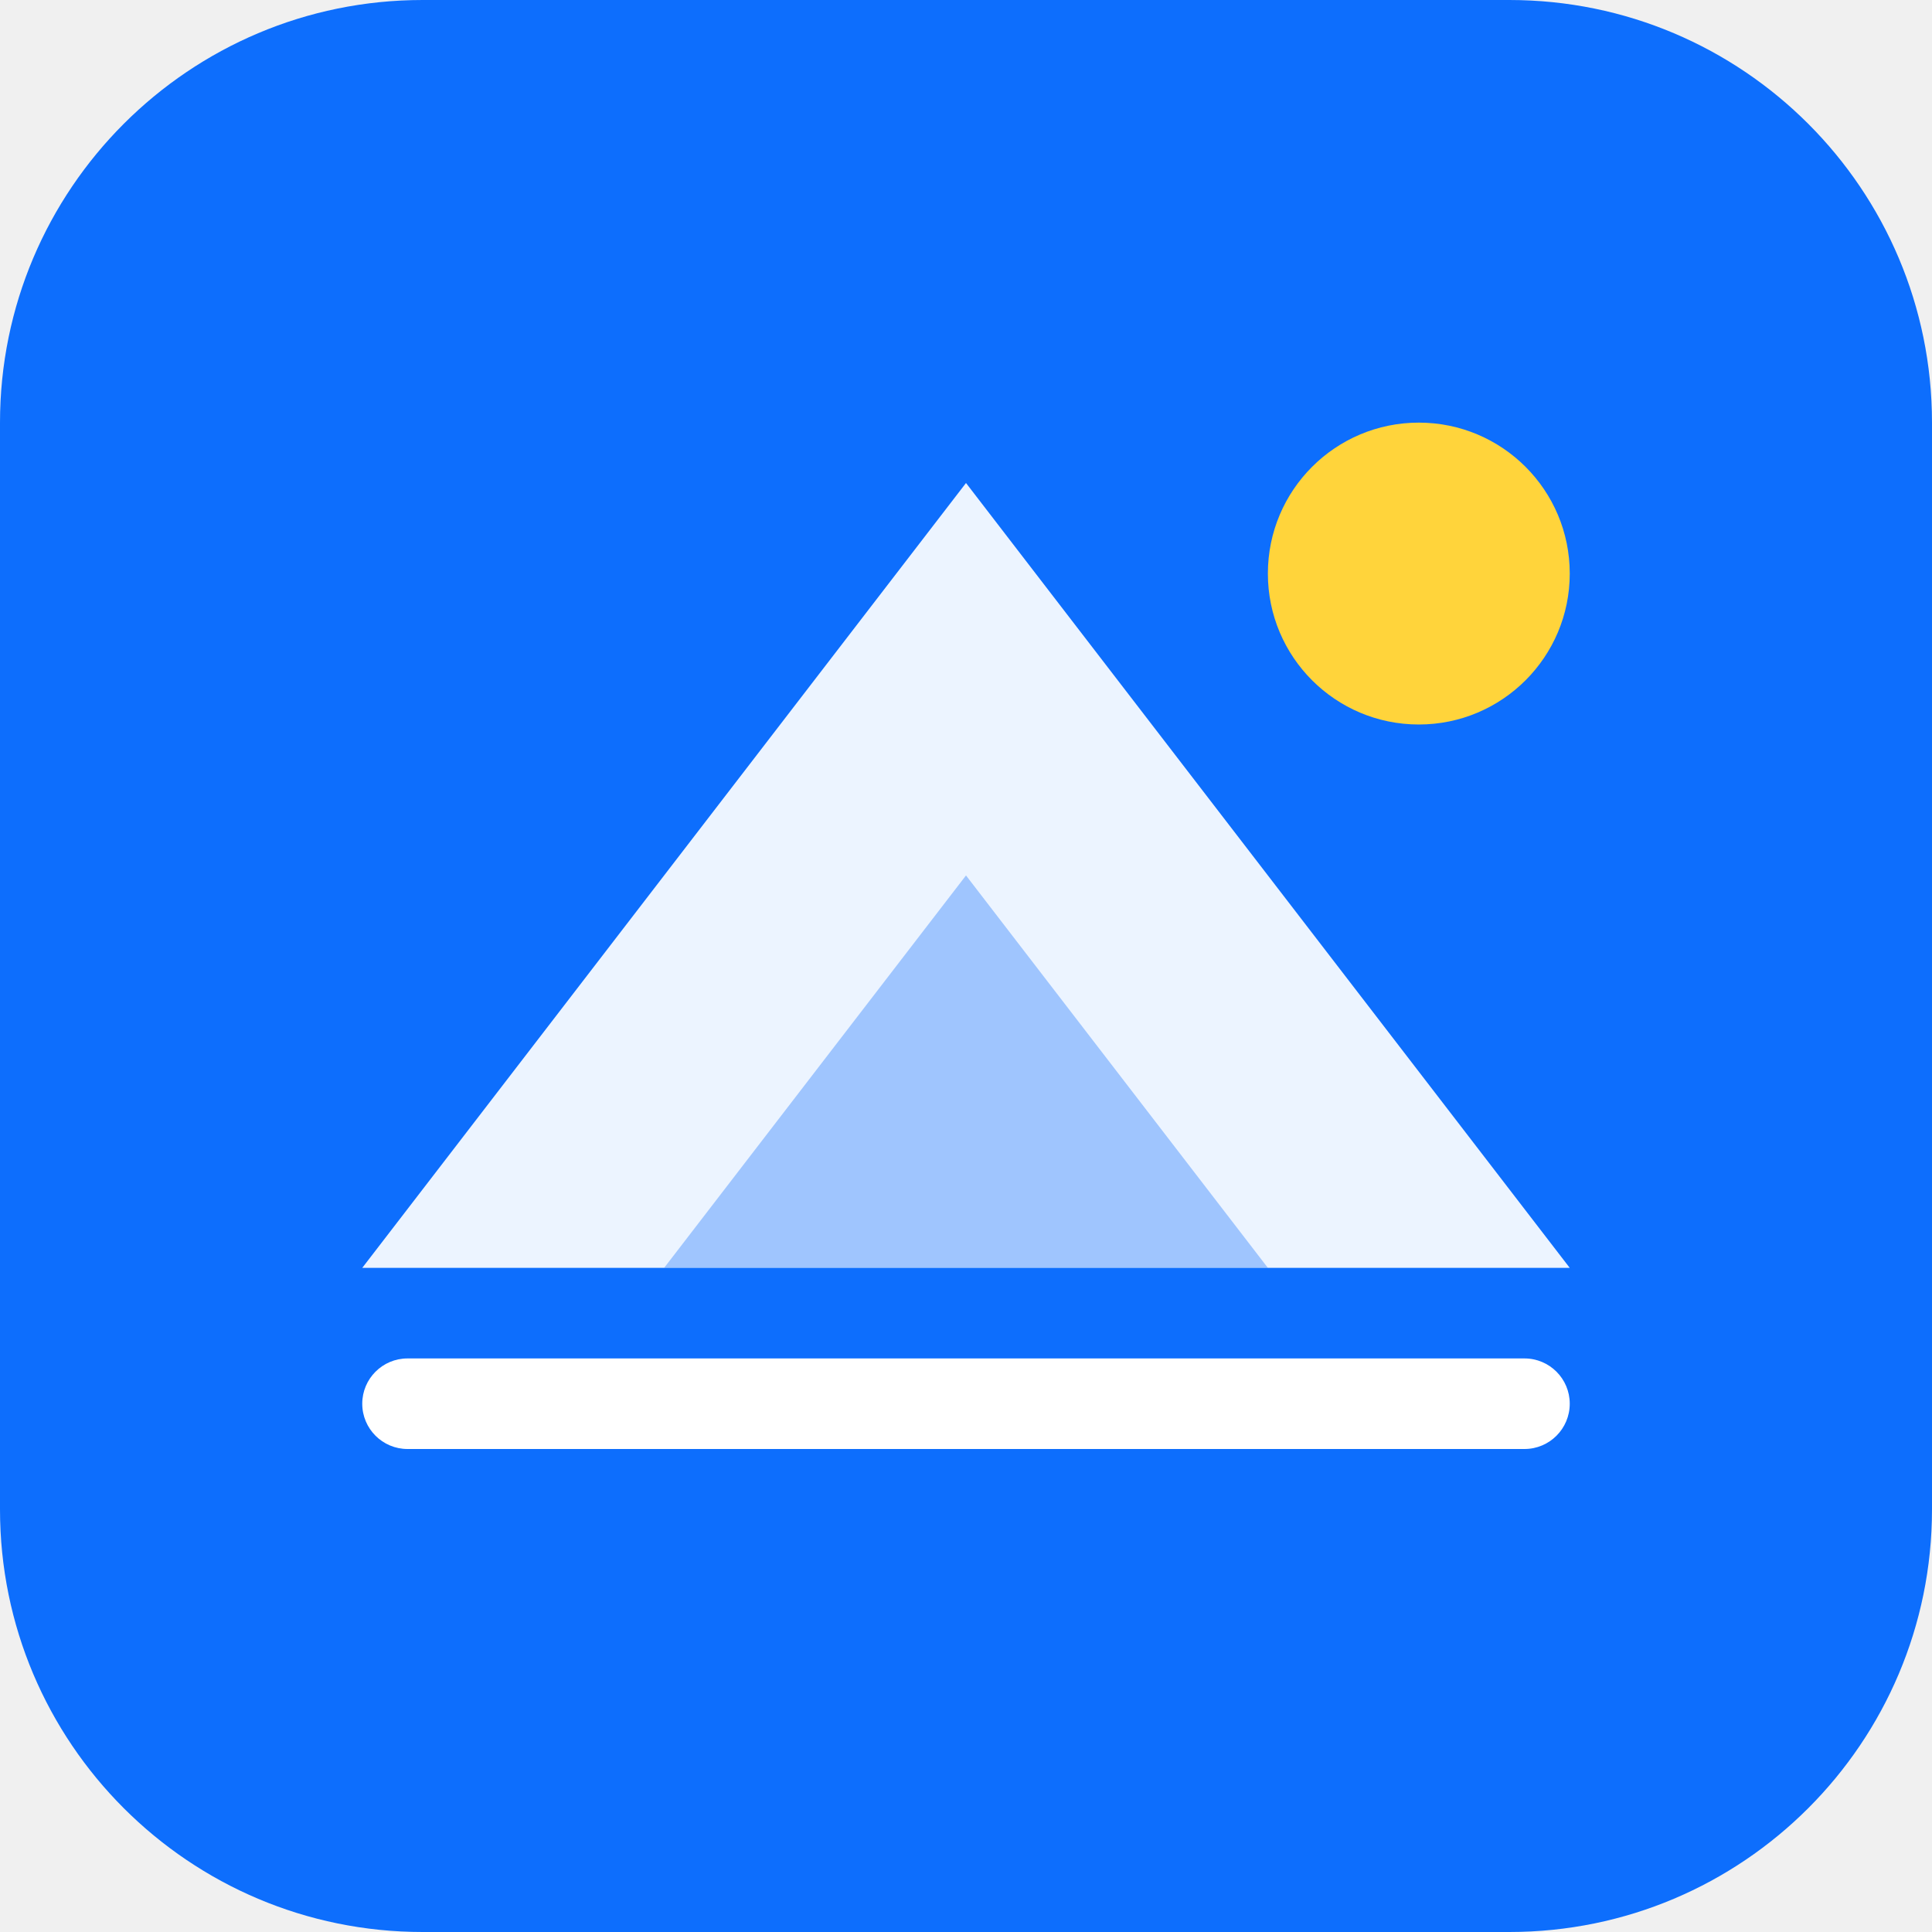
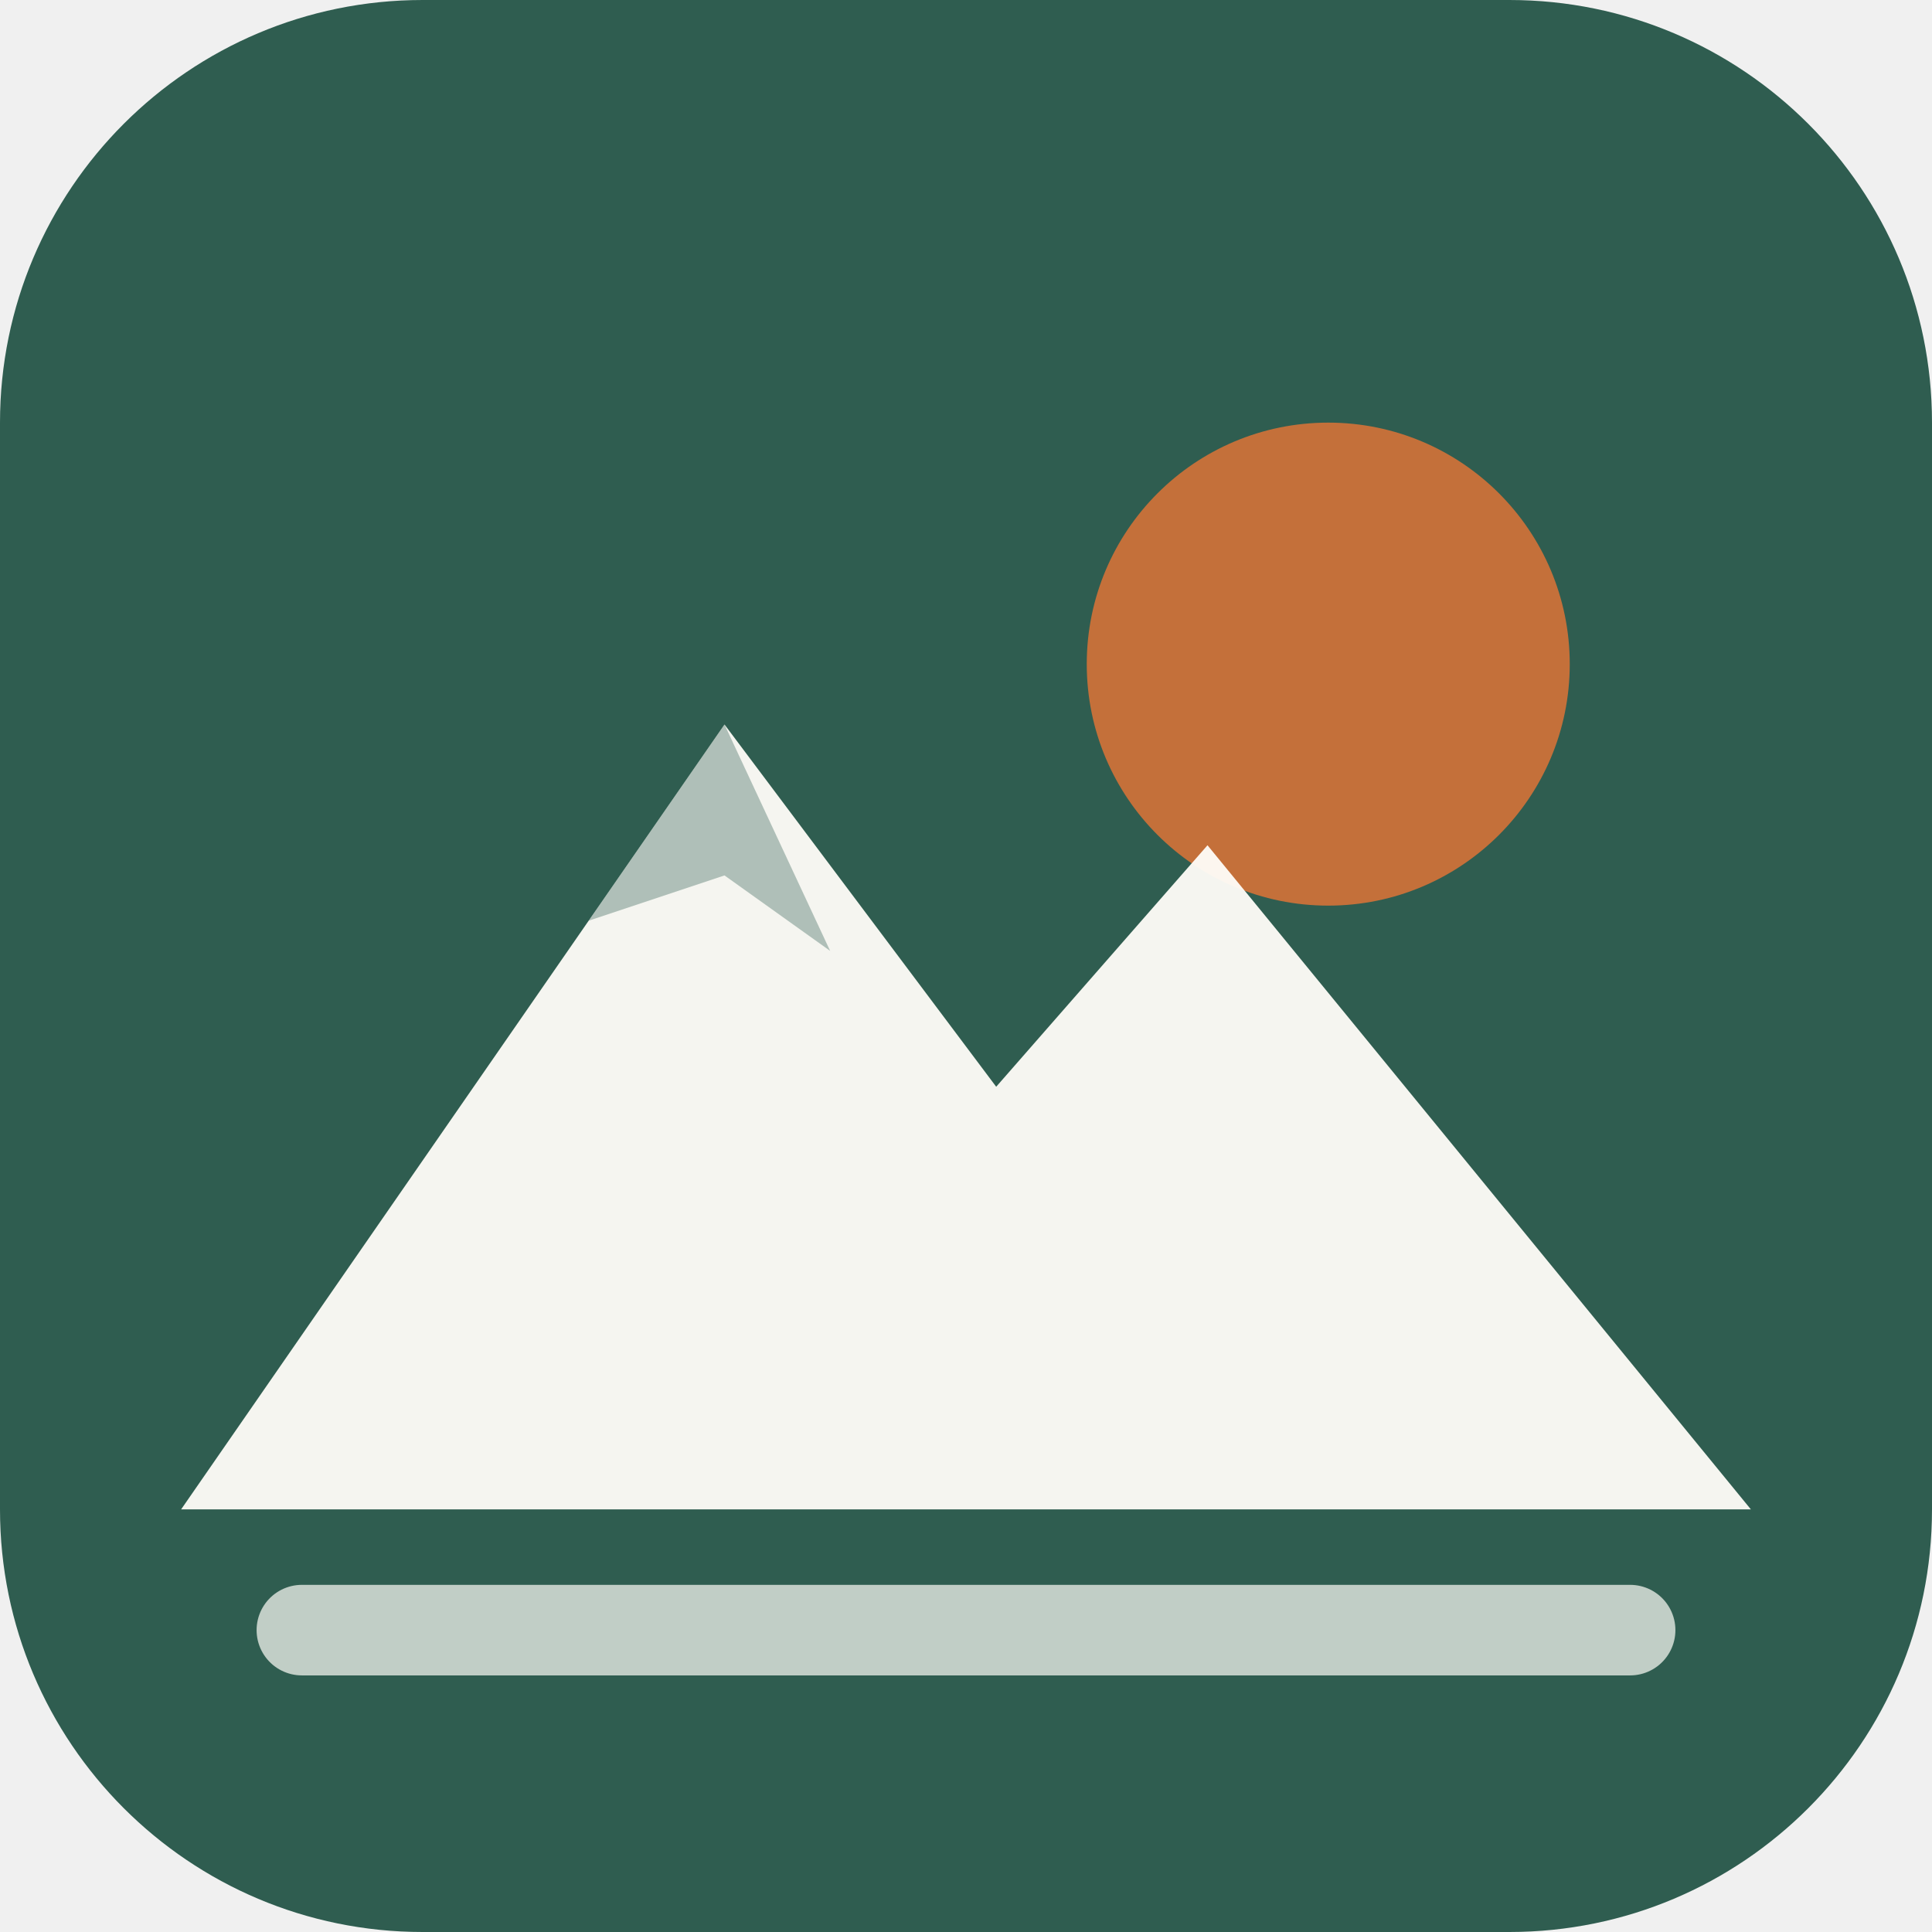
<svg xmlns="http://www.w3.org/2000/svg" viewBox="0 0 512 512">
-   <rect width="512" height="512" rx="112" fill="#0d6efd" />
-   <path d="M96 336 L256 128 L416 336 Z" fill="#ffffff" opacity="0.92" />
-   <path d="M176 336 L256 232 L336 336 Z" fill="#0d6efd" opacity="0.35" />
-   <circle cx="376" cy="152" r="40" fill="#ffd43b" />
-   <rect x="96" y="360" width="320" height="24" rx="12" fill="#ffffff" />
+   <rect width="512" height="512" rx="112" fill="#2f5d50" />
+   <circle cx="352" cy="176" r="64" fill="#c4703a" />
+   <path d="M48 400 L192 192 L264 288 L320 224 L464 400 Z" fill="#fffdf8" opacity="0.95" />
+   <path d="M192 192 L156 244 L192 232 L220 252 Z" fill="#2f5d50" opacity="0.35" />
+   <path d="M80 432 H432" stroke="#fffdf8" stroke-width="24" stroke-linecap="round" opacity="0.7" />
</svg>
